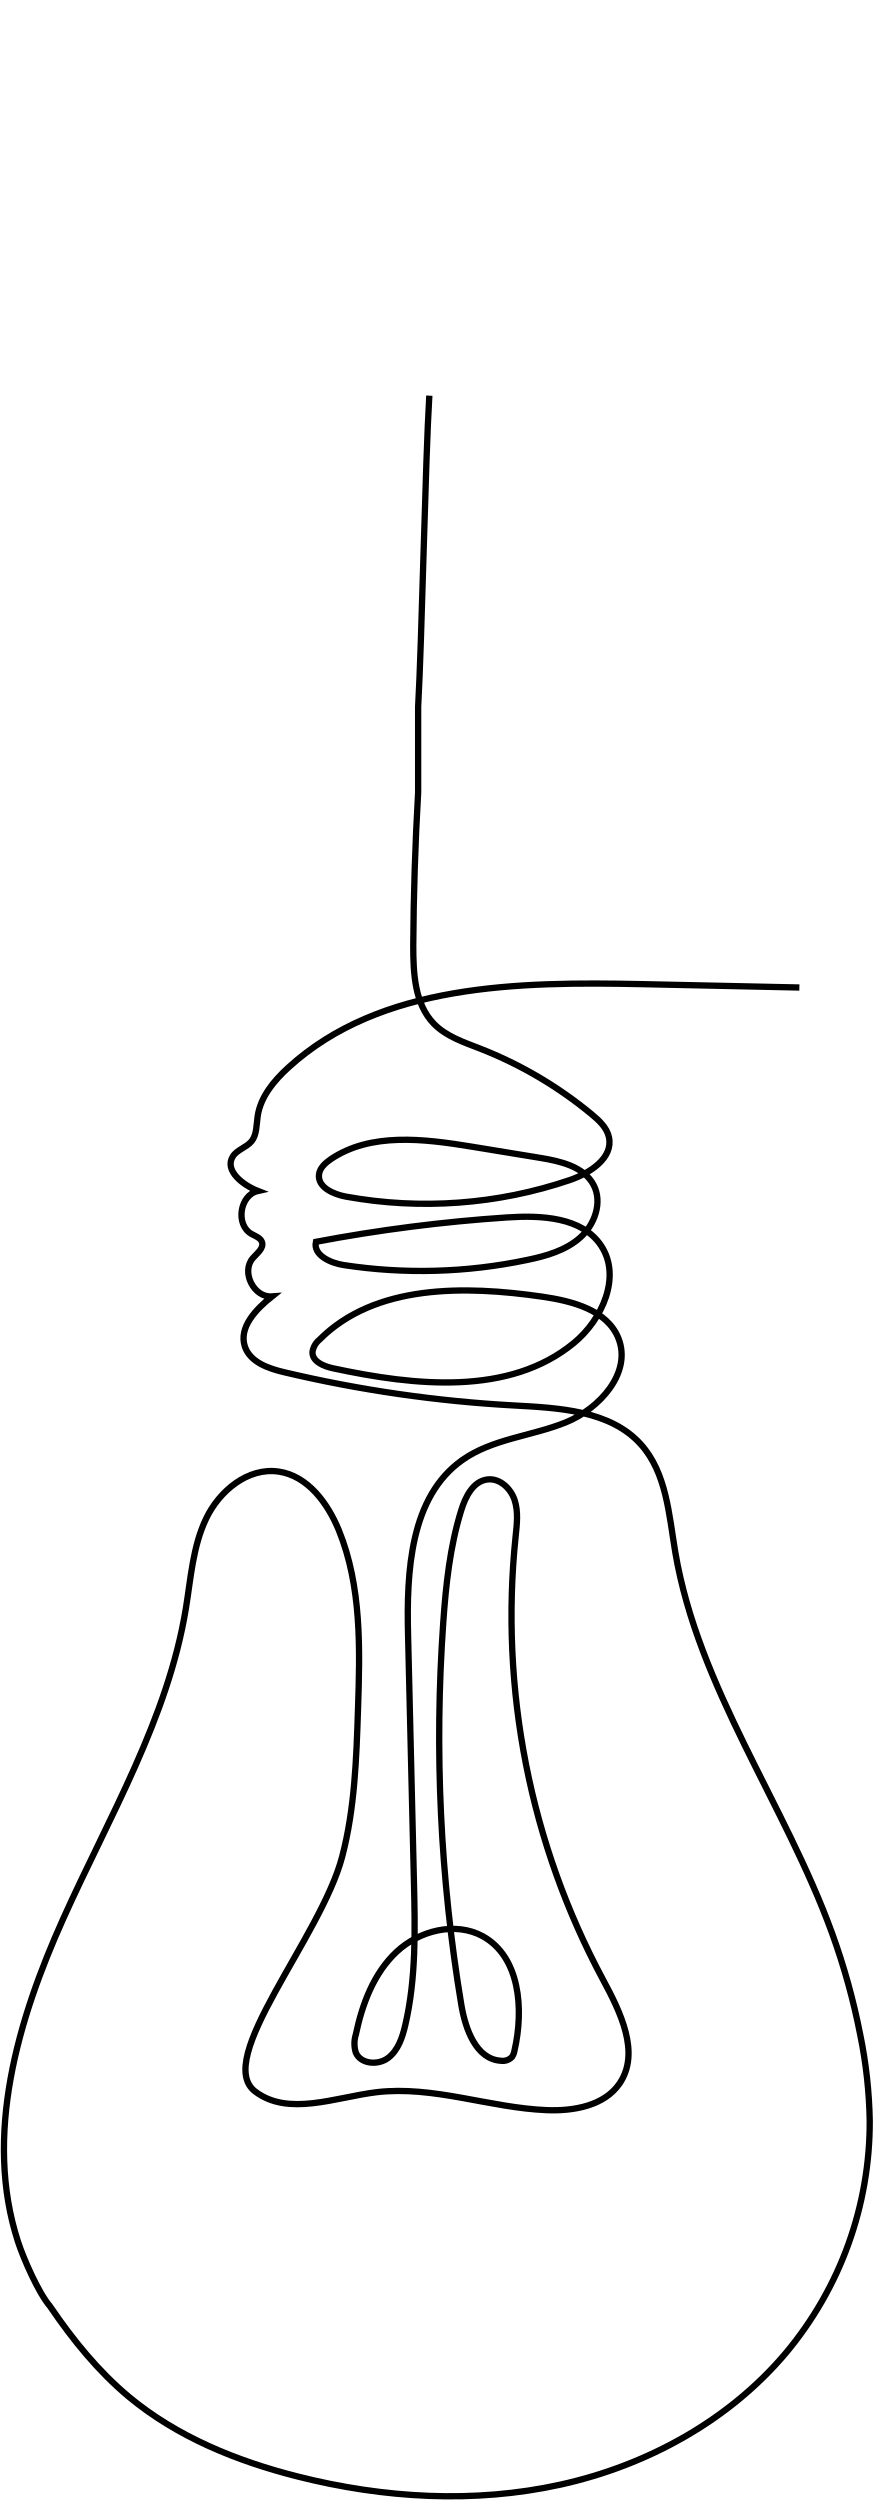
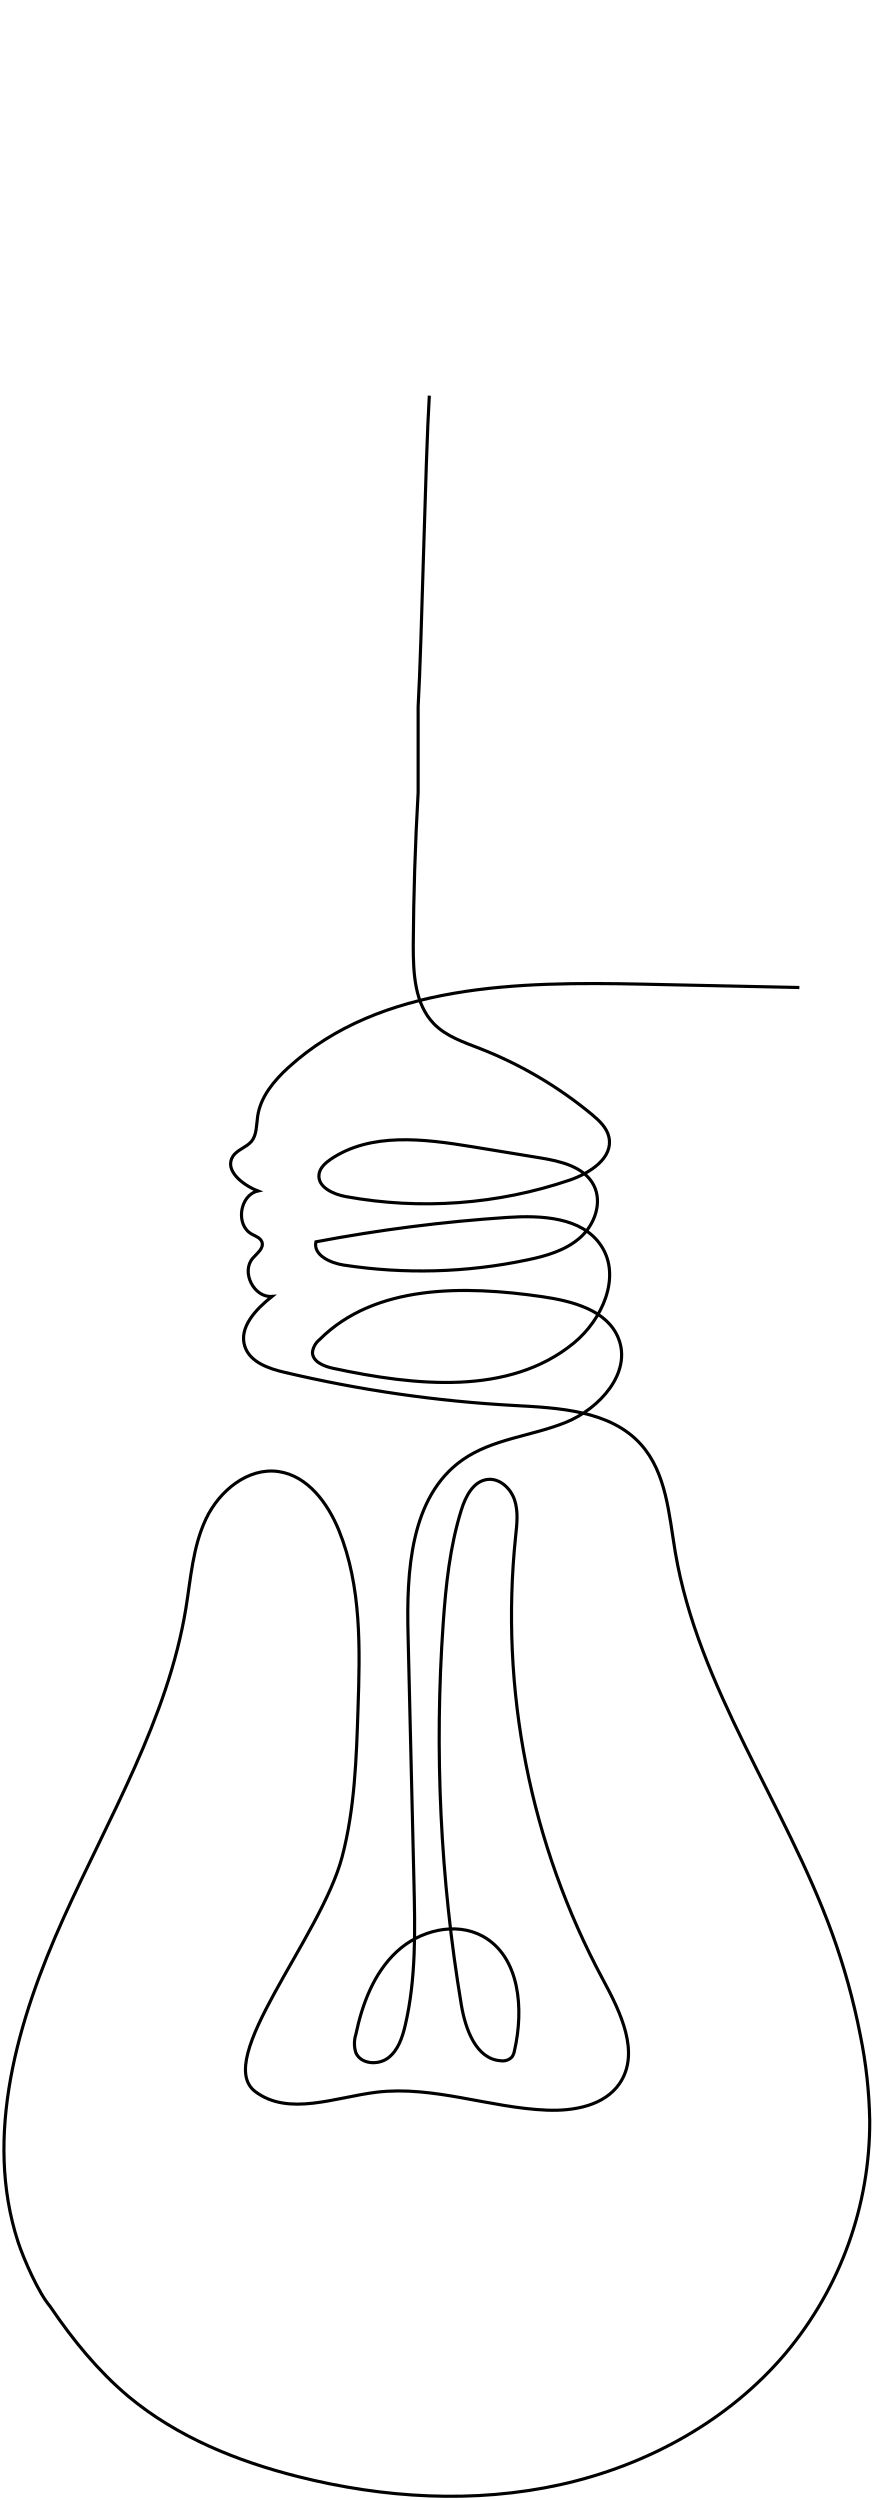
<svg xmlns="http://www.w3.org/2000/svg" width="277" height="793" viewBox="0 0 277 793" fill="none">
-   <path d="M136.181 125.5C134.904 146.422 133.816 203.256 132.633 224.178V251.395C131.703 267.576 131.186 283.748 131.084 299.913C131.084 308.694 131.498 318.433 137.648 324.764C141.563 328.764 147.11 330.598 152.338 332.633C165.158 337.655 177.096 344.69 187.702 353.473C190.068 355.437 192.504 357.709 193.155 360.715C194.586 367.33 187.087 372.146 180.688 374.335C157.86 382.074 133.439 383.874 109.723 379.566C105.69 378.832 100.652 376.537 101.196 372.466C101.48 370.442 103.171 368.916 104.874 367.732C117.577 359.117 134.443 361.236 149.582 363.709L171.226 367.259C177.767 368.324 185.23 370.028 188.305 375.898C191.167 381.388 188.648 388.477 184.024 392.571C179.399 396.666 173.178 398.429 167.134 399.671C148.014 403.688 128.327 404.234 109.014 401.281C104.756 400.618 99.303 398.121 100.202 393.908C120.244 390.104 140.499 387.519 160.854 386.169C171.735 385.447 184.662 386.039 190.683 395.139C197.152 404.902 191.085 418.546 182.037 425.99C161.54 442.853 131.592 439.598 105.643 434.025C102.686 433.397 99.031 431.895 99.114 428.865C99.339 427.327 100.133 425.93 101.338 424.948C118.937 407.304 147.335 407.742 171.995 411.304C181.54 412.688 192.61 415.552 196.171 424.522C200.488 435.374 190.257 446.829 179.423 451.195C168.589 455.562 156.194 456.379 146.661 463.112C130.102 474.792 128.919 498.495 129.44 518.73C130.055 544.764 130.674 570.767 131.297 596.738C131.663 612.015 132.018 627.506 128.553 642.369C127.642 646.262 126.305 650.356 123.124 652.771C119.942 655.185 114.431 654.782 112.869 651.102C112.283 649.23 112.283 647.223 112.869 645.351C114.904 635.647 118.57 625.884 125.797 619.116C133.024 612.347 144.461 609.436 153.118 614.169C164.946 620.713 166.211 637.292 163.195 650.451C163.081 651.181 162.806 651.876 162.391 652.487C161.937 652.953 161.378 653.305 160.761 653.51C160.144 653.716 159.486 653.771 158.843 653.67C151.001 653.161 147.619 643.623 146.329 635.919C139.663 595.901 137.738 555.236 140.593 514.766C141.433 502.707 142.722 490.59 146.306 479.052C147.642 474.733 150.079 469.857 154.585 469.289C158.453 468.792 161.989 472.07 163.219 475.774C164.449 479.478 163.964 483.501 163.55 487.383C158.522 535.925 168.162 584.859 191.227 627.861C196.809 638.203 203.137 651.102 196.561 660.841C191.747 667.941 182.013 669.693 173.426 669.338C155.283 668.604 137.482 661.504 119.457 663.646C106.305 665.255 91.485 671.42 80.935 663.421C67.546 653.22 101.823 614.595 108.541 588.928C112.515 573.757 113.047 557.935 113.555 542.256C114.194 523.05 114.738 503.204 107.464 485.359C103.916 476.732 97.565 468.106 88.351 466.78C78.664 465.384 69.581 472.886 65.37 481.726C61.16 490.566 60.533 500.566 58.948 510.269C53.223 545.143 34.607 576.301 20.106 608.501C5.606 640.7 -5.204 677.432 5.701 711.052C7.427 716.377 12.206 727.299 15.848 731.536L16.109 731.914C23.205 742.328 31.082 752.032 40.745 760.161C56.121 772.966 75.045 780.646 94.454 785.557C121.657 792.444 150.469 794.183 177.885 788.101C205.301 782.018 231.227 767.818 249.311 746.328C266.577 725.674 275.986 699.577 275.876 672.651C275.714 663.534 274.712 654.45 272.884 645.517C270.729 634.474 267.715 623.618 263.871 613.045C248.945 572.041 221.493 535.38 214.196 492.341C212.185 480.342 211.393 467.147 203.243 458.106C193.58 447.397 177.377 446.592 162.971 445.811C138.493 444.472 114.182 440.96 90.326 435.315C85.217 434.131 79.362 432.119 77.683 427.149C75.636 421.031 81.231 415.256 86.269 411.233C80.509 411.671 76.394 403.423 80.202 399.08C81.562 397.518 83.75 395.944 83.1 393.991C82.638 392.63 81.03 392.122 79.776 391.411C74.619 388.5 76.039 379.057 81.822 377.779C76.997 375.897 71.118 371.282 73.827 366.868C75.187 364.656 78.168 364.005 79.812 361.993C81.456 359.981 81.337 356.81 81.728 354.076C82.627 347.911 86.908 342.775 91.521 338.574C120.687 311.995 164.355 311.357 203.787 312.173L253.558 313.238" stroke="black" stroke-width="2" strokeMiterlimit="10" strokeLinecap="round" />
+   <path d="M136.181 125.5C134.904 146.422 133.816 203.256 132.633 224.178V251.395C131.703 267.576 131.186 283.748 131.084 299.913C131.084 308.694 131.498 318.433 137.648 324.764C141.563 328.764 147.11 330.598 152.338 332.633C165.158 337.655 177.096 344.69 187.702 353.473C190.068 355.437 192.504 357.709 193.155 360.715C194.586 367.33 187.087 372.146 180.688 374.335C157.86 382.074 133.439 383.874 109.723 379.566C105.69 378.832 100.652 376.537 101.196 372.466C101.48 370.442 103.171 368.916 104.874 367.732C117.577 359.117 134.443 361.236 149.582 363.709L171.226 367.259C177.767 368.324 185.23 370.028 188.305 375.898C191.167 381.388 188.648 388.477 184.024 392.571C179.399 396.666 173.178 398.429 167.134 399.671C148.014 403.688 128.327 404.234 109.014 401.281C104.756 400.618 99.303 398.121 100.202 393.908C120.244 390.104 140.499 387.519 160.854 386.169C171.735 385.447 184.662 386.039 190.683 395.139C197.152 404.902 191.085 418.546 182.037 425.99C161.54 442.853 131.592 439.598 105.643 434.025C102.686 433.397 99.031 431.895 99.114 428.865C99.339 427.327 100.133 425.93 101.338 424.948C118.937 407.304 147.335 407.742 171.995 411.304C181.54 412.688 192.61 415.552 196.171 424.522C200.488 435.374 190.257 446.829 179.423 451.195C168.589 455.562 156.194 456.379 146.661 463.112C130.102 474.792 128.919 498.495 129.44 518.73C130.055 544.764 130.674 570.767 131.297 596.738C131.663 612.015 132.018 627.506 128.553 642.369C127.642 646.262 126.305 650.356 123.124 652.771C119.942 655.185 114.431 654.782 112.869 651.102C112.283 649.23 112.283 647.223 112.869 645.351C114.904 635.647 118.57 625.884 125.797 619.116C133.024 612.347 144.461 609.436 153.118 614.169C164.946 620.713 166.211 637.292 163.195 650.451C163.081 651.181 162.806 651.876 162.391 652.487C161.937 652.953 161.378 653.305 160.761 653.51C160.144 653.716 159.486 653.771 158.843 653.67C151.001 653.161 147.619 643.623 146.329 635.919C139.663 595.901 137.738 555.236 140.593 514.766C141.433 502.707 142.722 490.59 146.306 479.052C147.642 474.733 150.079 469.857 154.585 469.289C158.453 468.792 161.989 472.07 163.219 475.774C164.449 479.478 163.964 483.501 163.55 487.383C158.522 535.925 168.162 584.859 191.227 627.861C196.809 638.203 203.137 651.102 196.561 660.841C191.747 667.941 182.013 669.693 173.426 669.338C155.283 668.604 137.482 661.504 119.457 663.646C106.305 665.255 91.485 671.42 80.935 663.421C67.546 653.22 101.823 614.595 108.541 588.928C112.515 573.757 113.047 557.935 113.555 542.256C114.194 523.05 114.738 503.204 107.464 485.359C103.916 476.732 97.565 468.106 88.351 466.78C78.664 465.384 69.581 472.886 65.37 481.726C61.16 490.566 60.533 500.566 58.948 510.269C53.223 545.143 34.607 576.301 20.106 608.501C5.606 640.7 -5.204 677.432 5.701 711.052C7.427 716.377 12.206 727.299 15.848 731.536L16.109 731.914C23.205 742.328 31.082 752.032 40.745 760.161C56.121 772.966 75.045 780.646 94.454 785.557C121.657 792.444 150.469 794.183 177.885 788.101C205.301 782.018 231.227 767.818 249.311 746.328C266.577 725.674 275.986 699.577 275.876 672.651C275.714 663.534 274.712 654.45 272.884 645.517C270.729 634.474 267.715 623.618 263.871 613.045C248.945 572.041 221.493 535.38 214.196 492.341C212.185 480.342 211.393 467.147 203.243 458.106C193.58 447.397 177.377 446.592 162.971 445.811C138.493 444.472 114.182 440.96 90.326 435.315C85.217 434.131 79.362 432.119 77.683 427.149C75.636 421.031 81.231 415.256 86.269 411.233C80.509 411.671 76.394 403.423 80.202 399.08C81.562 397.518 83.75 395.944 83.1 393.991C82.638 392.63 81.03 392.122 79.776 391.411C74.619 388.5 76.039 379.057 81.822 377.779C76.997 375.897 71.118 371.282 73.827 366.868C75.187 364.656 78.168 364.005 79.812 361.993C81.456 359.981 81.337 356.81 81.728 354.076C82.627 347.911 86.908 342.775 91.521 338.574C120.687 311.995 164.355 311.357 203.787 312.173L253.558 313.238" stroke="black" strokeWidth="2" strokeMiterlimit="10" strokeLinecap="round" />
</svg>
